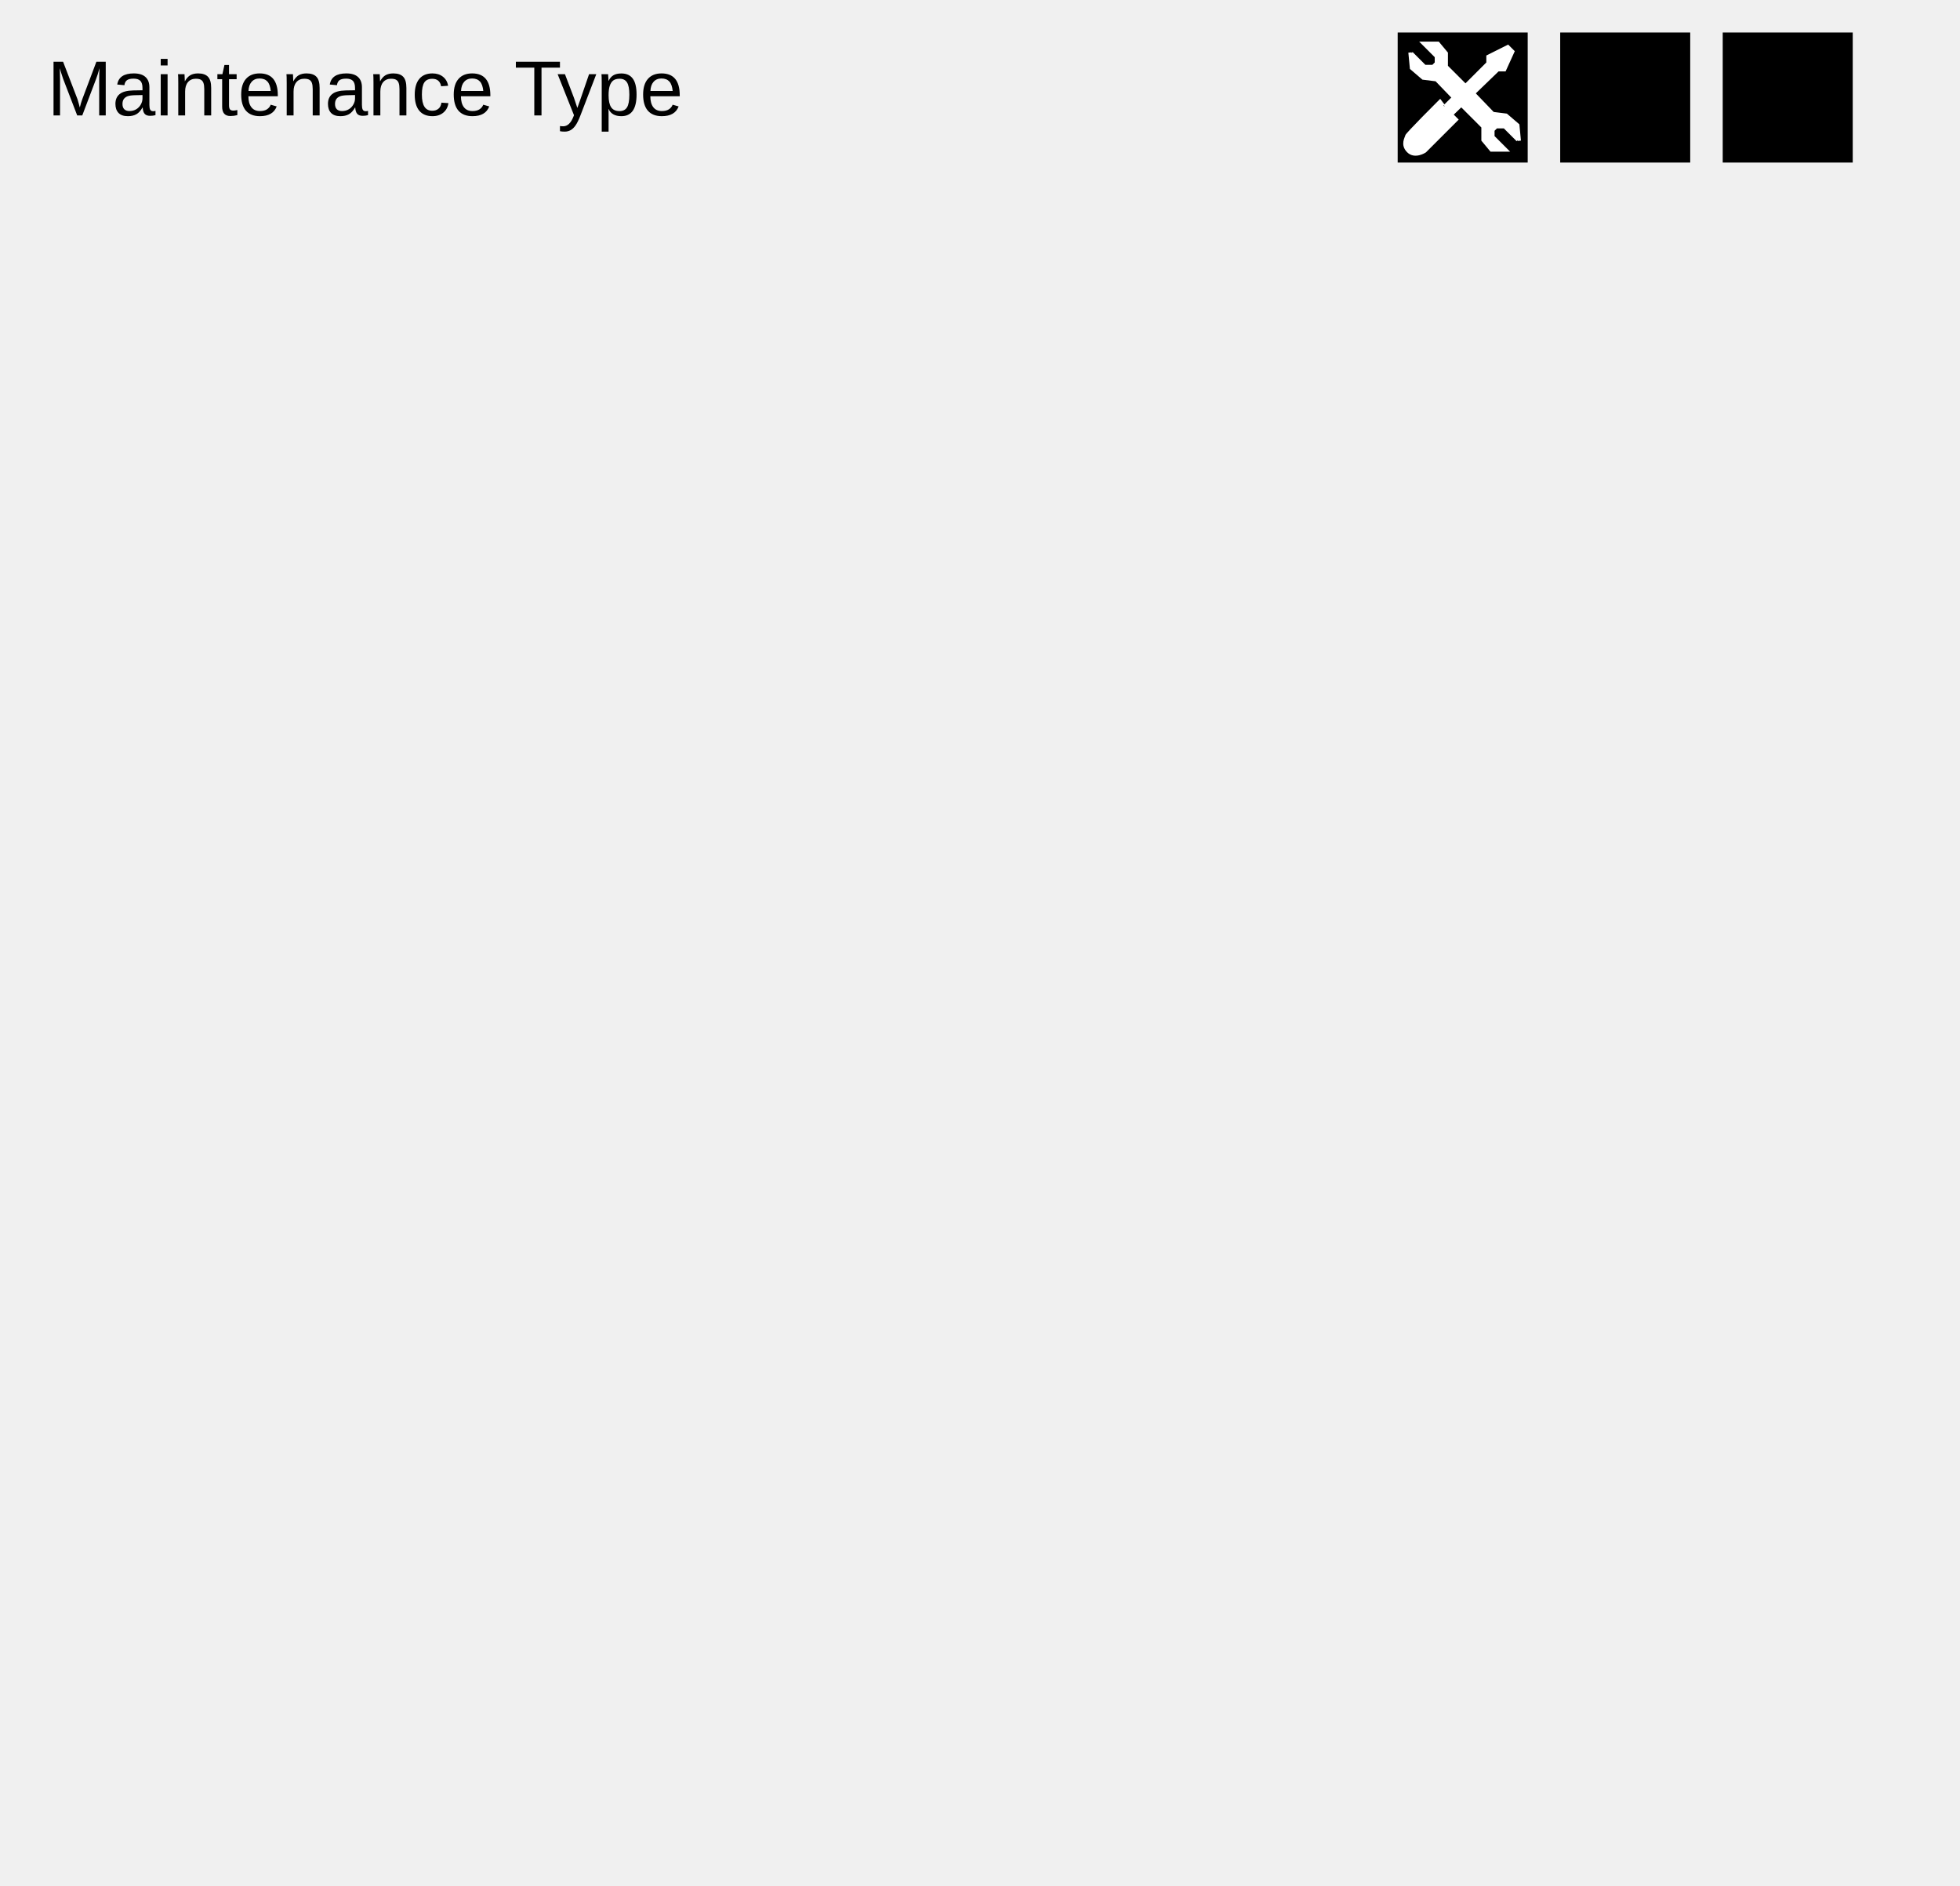
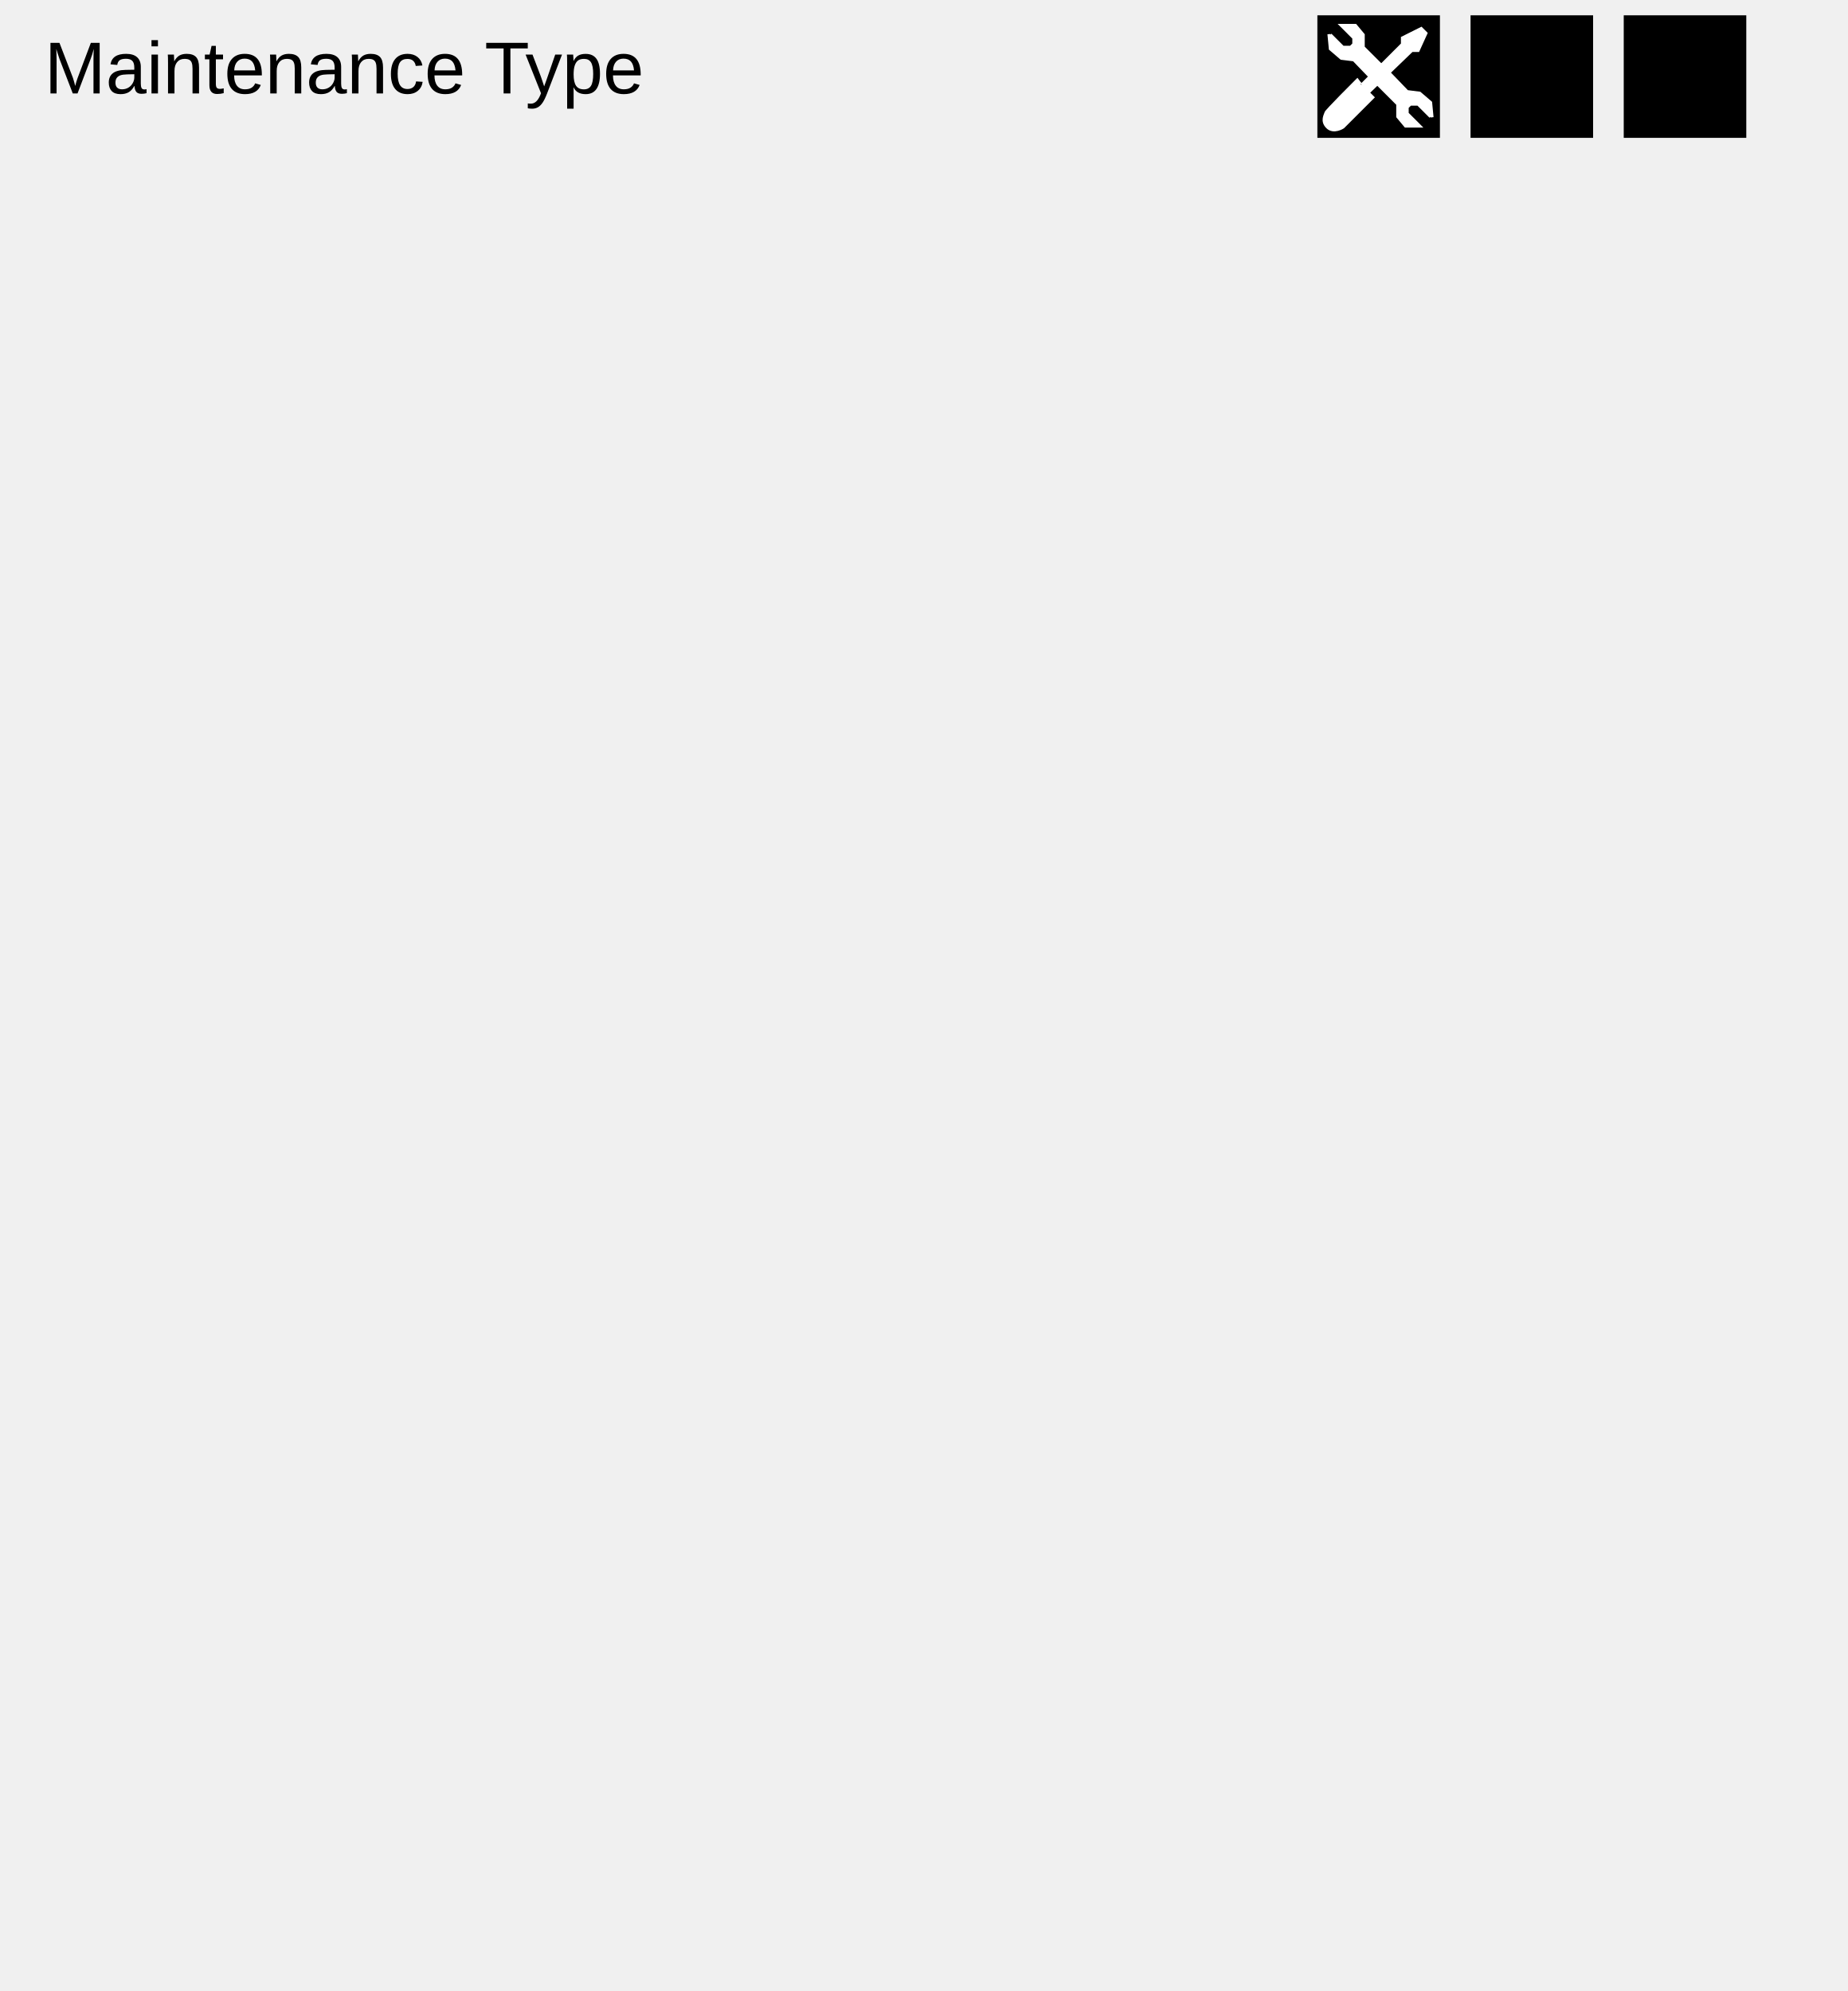
- <svg xmlns="http://www.w3.org/2000/svg" xmlns:ns1="http://webmi.atvise.com/2007/svgext" xmlns:xlink="http://www.w3.org/1999/xlink" height="580" version="1.2" width="603">
+ <svg xmlns="http://www.w3.org/2000/svg" xmlns:ns1="http://webmi.atvise.com/2007/svgext" xmlns:xlink="http://www.w3.org/1999/xlink" height="650" version="1.2" width="603">
  <defs>
    <linearGradient gradientUnits="objectBoundingBox" id="linear_0" x1="0" x2="1" y1="0" y2="1">
      <stop offset="0" stop-color="#000000" />
      <stop offset="1" stop-color="#000000" stop-opacity="0" />
    </linearGradient>
  </defs>
-   <svg ns1:refpx="301.5" ns1:refpy="320" height="600" id="id_19" transform="matrix(0.7537,0,0,0.8667,0,0)" width="800" x="0" xlink:href="SYSTEM.LIBRARY.ATVISE.OBJECTDISPLAYS.Advanced.hmi.iframe" y="69.231">
+   <svg ns1:refpx="301.52" ns1:refpy="349.986" height="600" id="id_19" transform="matrix(0.7537,0,0,1,0,0)" width="800" x="0" xlink:href="SYSTEM.LIBRARY.ATVISE.OBJECTDISPLAYS.Advanced.hmi.iframe" y="50">
    <ns1:argument name="frameName" value="maintframe" />
    <ns1:argument name="display" prefix="Display_Mant" />
  </svg>
-   <rect ns1:refpx="550" ns1:refpy="30" fill="#000000" height="40" id="background_history" stroke="none" stroke-width="2" width="40" x="530" y="10" />
-   <svg ns1:refpx="550" ns1:refpy="30" height="20" id="id_21" transform="matrix(2,0,0,2,0,0)" width="20" x="265" xlink:href="SYSTEM.LIBRARY.ATVISE.OBJECTDISPLAYS.Symbols.history" y="5">
+   <rect ns1:refpx="550" ns1:refpy="30" fill="#000000" height="40" id="background_history" stroke="none" stroke-width="2" width="40" x="530" y="5" />
+   <svg ns1:refpx="550" ns1:refpy="30" height="20" id="id_21" transform="matrix(2,0,0,2,0,0)" width="20" x="265" xlink:href="SYSTEM.LIBRARY.ATVISE.OBJECTDISPLAYS.Symbols.history" y="2.5">
    <ns1:argument name="symbolColor" value="#ffffff" />
  </svg>
-   <rect ns1:refpx="550" ns1:refpy="30" fill="#000000" fill-opacity="0" height="40" id="click_area_history" stroke="none" stroke-width="2" width="40" x="530" y="10" />
-   <rect ns1:refpx="450" ns1:refpy="30" fill="#000000" height="40" id="background_set" stroke="none" stroke-width="2" width="40" x="430" y="10" />
-   <g ns1:refpx="449.827" ns1:refpy="30.319" id="id_28" transform="matrix(1,0,0,1,90,2)">
+   <rect ns1:refpx="550" ns1:refpy="30" fill="#000000" fill-opacity="0" height="40" id="click_area_history" stroke="none" stroke-width="2" width="40" x="530" y="5" />
+   <rect ns1:refpx="450" ns1:refpy="30" fill="#000000" height="40" id="background_set" stroke="none" stroke-width="2" width="40" x="430" y="5" />
+   <g ns1:refpx="449.827" ns1:refpy="30.319" id="id_28" transform="matrix(1,0,0,1,90,-3)">
    <polyline ns1:refpx="352.435" ns1:refpy="19.81" fill="#ffffff" id="id_23" points="344.242,14.36 348.325,18.444 350.878,18.444 351.899,17.423 351.899,15.381 347.815,11.297 352.41,11.297 354.961,14.36 354.961,18.444 361.088,24.569 357.478,28.32 351.899,22.528 347.815,22.018 344.242,18.954 343.78,14.148" stroke="#ffffff" stroke-width="1" />
    <polyline ns1:refpx="351.463" ns1:refpy="18.612" fill="#ffffff" id="id_24" points="376.961,41.081 372.878,36.998 370.325,36.998 369.304,38.019 369.304,40.06 373.388,44.145 368.793,44.145 366.242,41.081 366.242,36.998 360.116,30.872 363.725,27.122 369.304,32.914 373.388,33.424 376.961,36.487 377.424,41.294" stroke="#ffffff" stroke-width="1" />
    <path ns1:refpx="358.821" ns1:refpy="28.853" d="M354.5,30.696L367.773,17.423C367.773,17.423 367.773,15.381 367.773,15.381C367.773,15.381 373.899,12.318 373.899,12.318C373.899,12.318 375.431,13.85 375.431,13.85C375.431,13.85 372.878,19.465 372.878,19.465C372.878,19.465 370.836,19.465 370.836,19.465C370.836,19.465 356.542,33.248 356.542,33.248C356.542,33.248 358.074,34.78 358.074,34.78C358.074,34.78 348.374,44.479 348.374,44.479C348.374,44.479 345.311,46.521 343.27,44.479C341.228,42.437 342.759,40.396 342.759,39.885C342.759,39.375 353.021,29.16 353.021,29.16C353.021,29.16 354.5,31.207 354.5,30.696" fill="#ffffff" id="id_25" stroke="#ffffff" stroke-width="1" />
  </g>
-   <rect ns1:refpx="450" ns1:refpy="30" fill="#000000" fill-opacity="0" height="40" id="click_area_set" stroke="none" stroke-width="2" width="40" x="430" y="10" />
-   <text ns1:refpx="64.048" ns1:refpy="31" fill="$Color$" font-family="Arial" font-size="24" id="id_1" x="14.5" y="35.5">Maintenance Type</text>
-   <rect ns1:refpx="500" ns1:refpy="30" fill="#000000" height="40" id="background_chart" stroke="none" stroke-width="2" width="40" x="480" y="10" />
-   <svg ns1:refpx="500" ns1:refpy="30" height="20" id="id_36" transform="matrix(1.75,0,0,1.75,0,0)" width="20" x="275.714" xlink:href="SYSTEM.LIBRARY.ATVISE.OBJECTDISPLAYS.Symbols.20x20.chart" y="7.143">
+   <rect ns1:refpx="450" ns1:refpy="30" fill="#000000" fill-opacity="0" height="40" id="click_area_set" stroke="none" stroke-width="2" width="40" x="430" y="5" />
+   <text ns1:refpx="64.048" ns1:refpy="26" fill="$Color$" font-family="Arial" font-size="24" id="id_1" x="14.5" y="30.5">Maintenance Type</text>
+   <rect ns1:refpx="500" ns1:refpy="30" fill="#000000" height="40" id="background_chart" stroke="none" stroke-width="2" width="40" x="480" y="5" />
+   <svg ns1:refpx="500" ns1:refpy="30" height="20" id="id_36" transform="matrix(1.75,0,0,1.75,0,0)" width="20" x="275.714" xlink:href="SYSTEM.LIBRARY.ATVISE.OBJECTDISPLAYS.Symbols.20x20.chart" y="4.286">
    <ns1:argument name="symbolColor" value="#ffffff" />
  </svg>
-   <rect ns1:refpx="500" ns1:refpy="30" fill="#000000" fill-opacity="0" height="40" id="click_area_chart" stroke="none" stroke-width="2" width="40" x="480" y="10" />
+   <rect ns1:refpx="500" ns1:refpy="30" fill="#000000" fill-opacity="0" height="40" id="click_area_chart" stroke="none" stroke-width="2" width="40" x="480" y="5" />
</svg>
